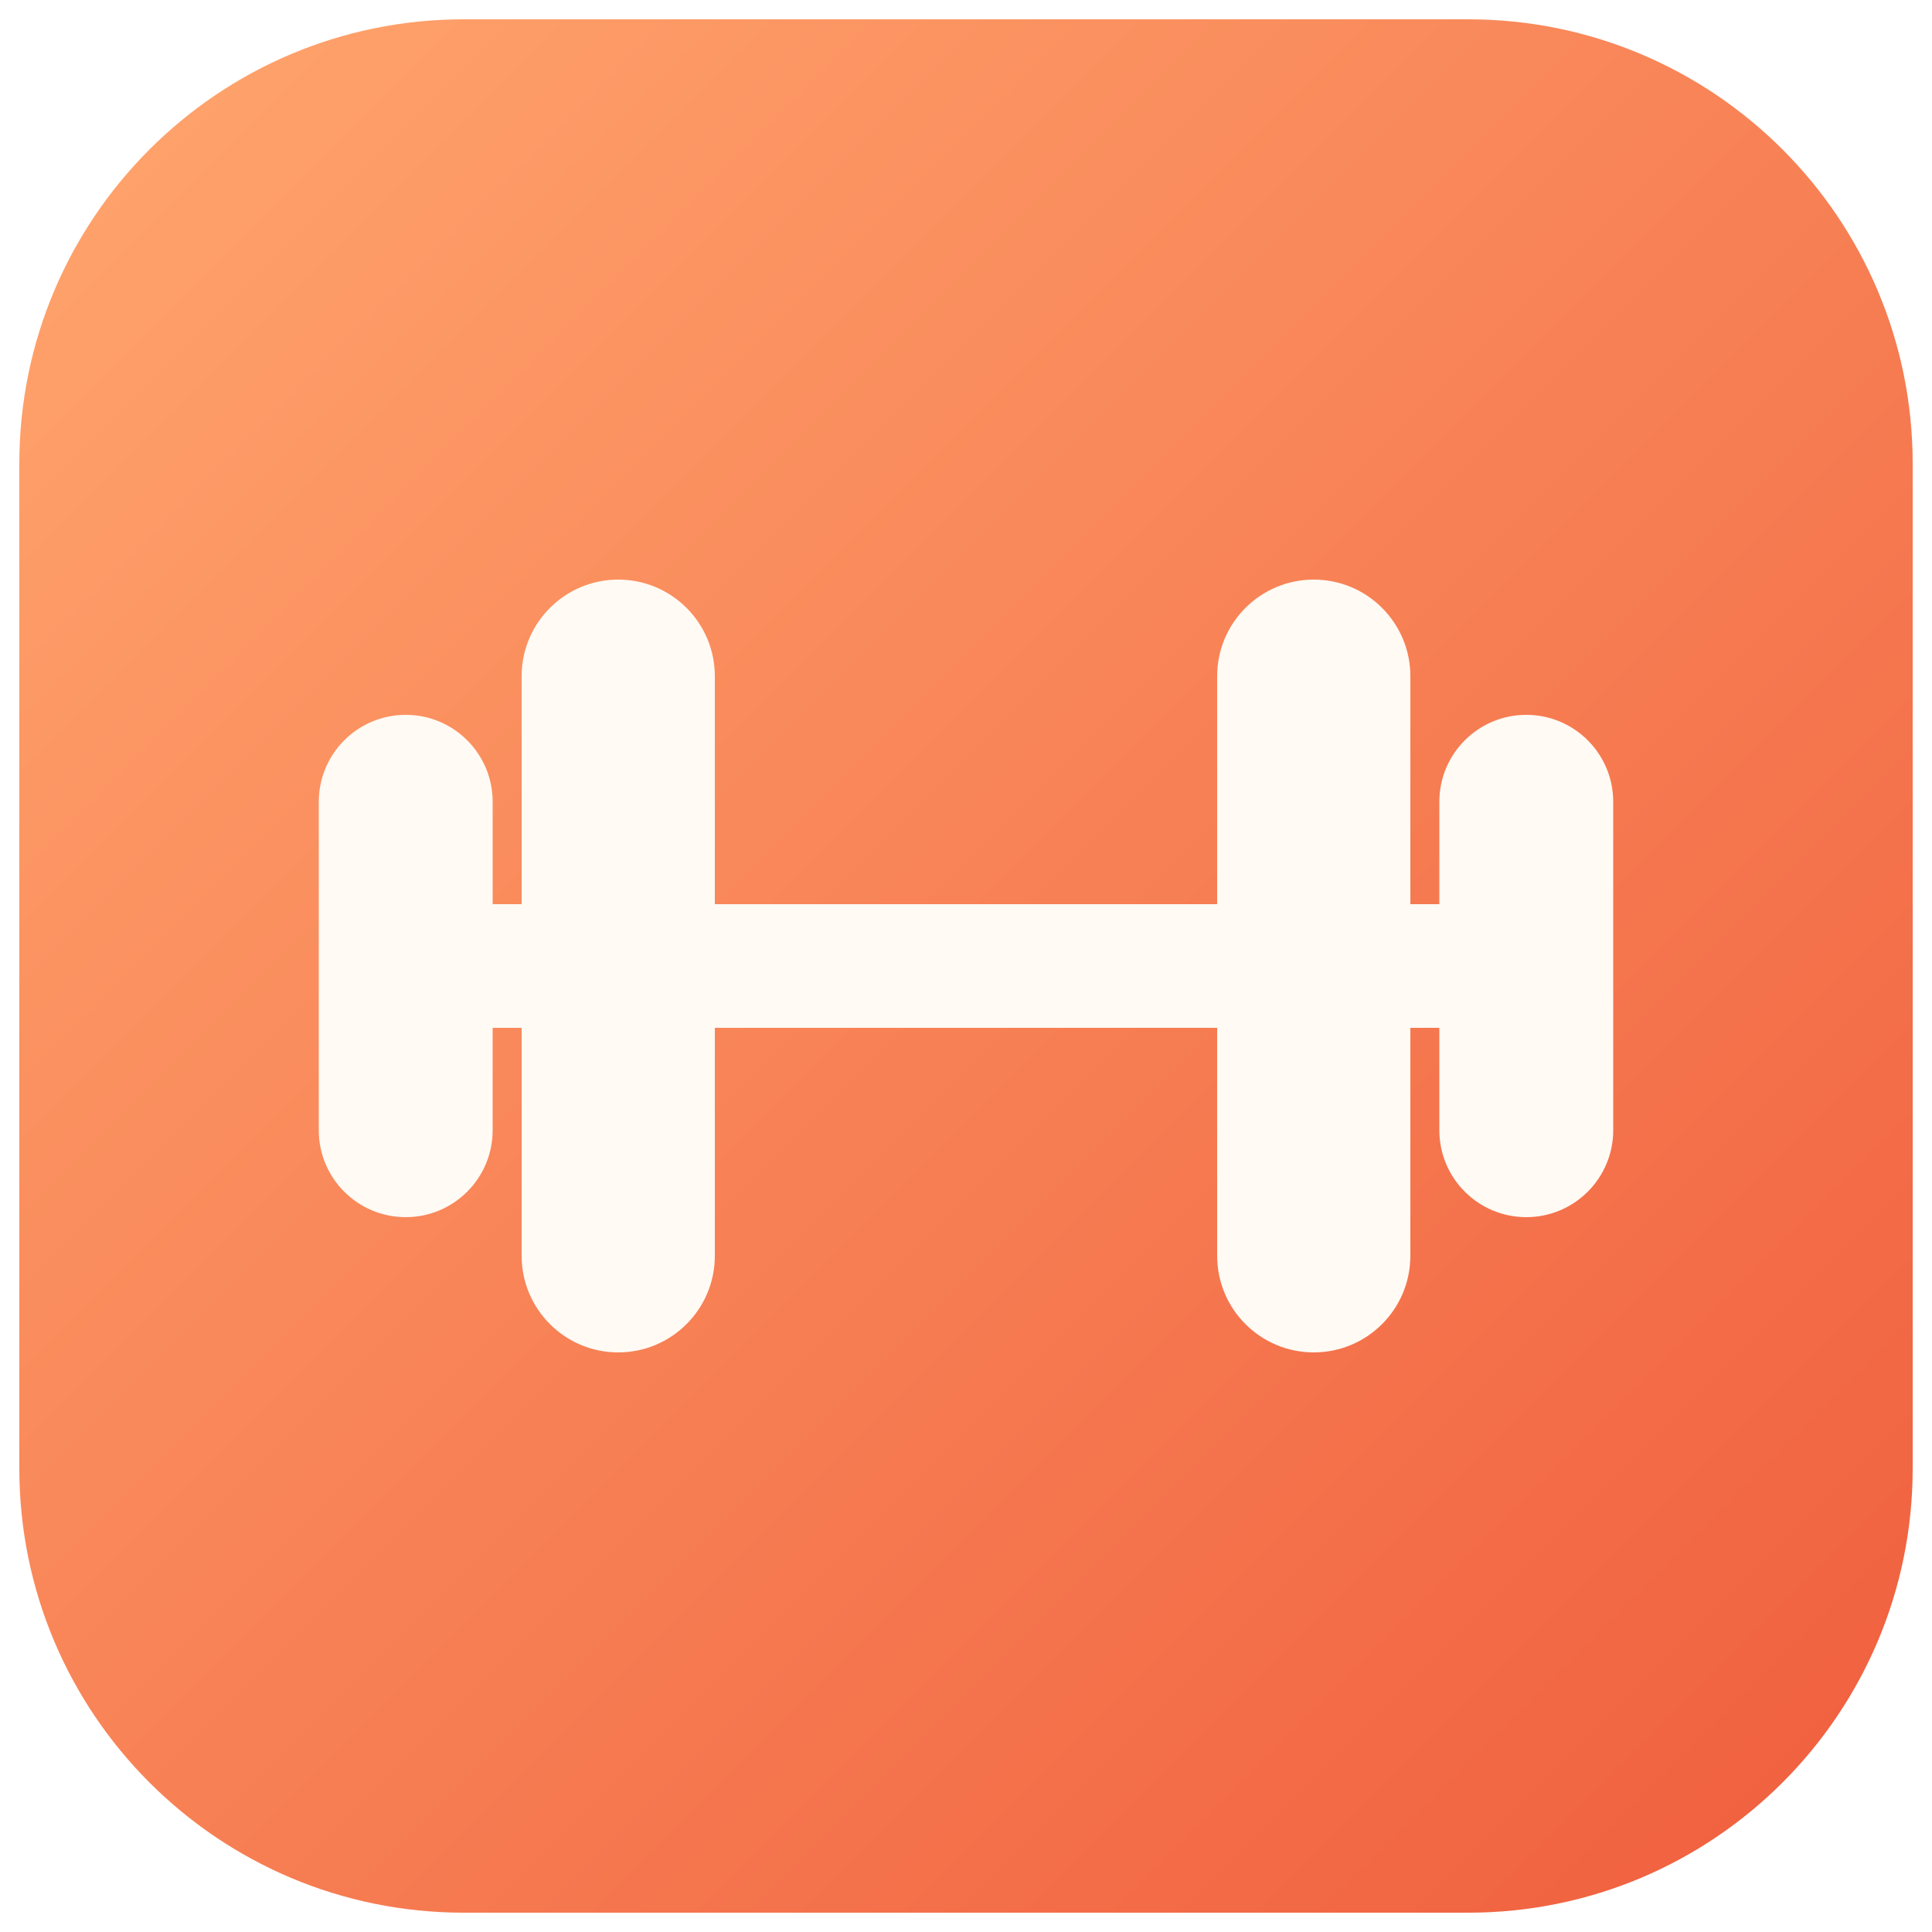
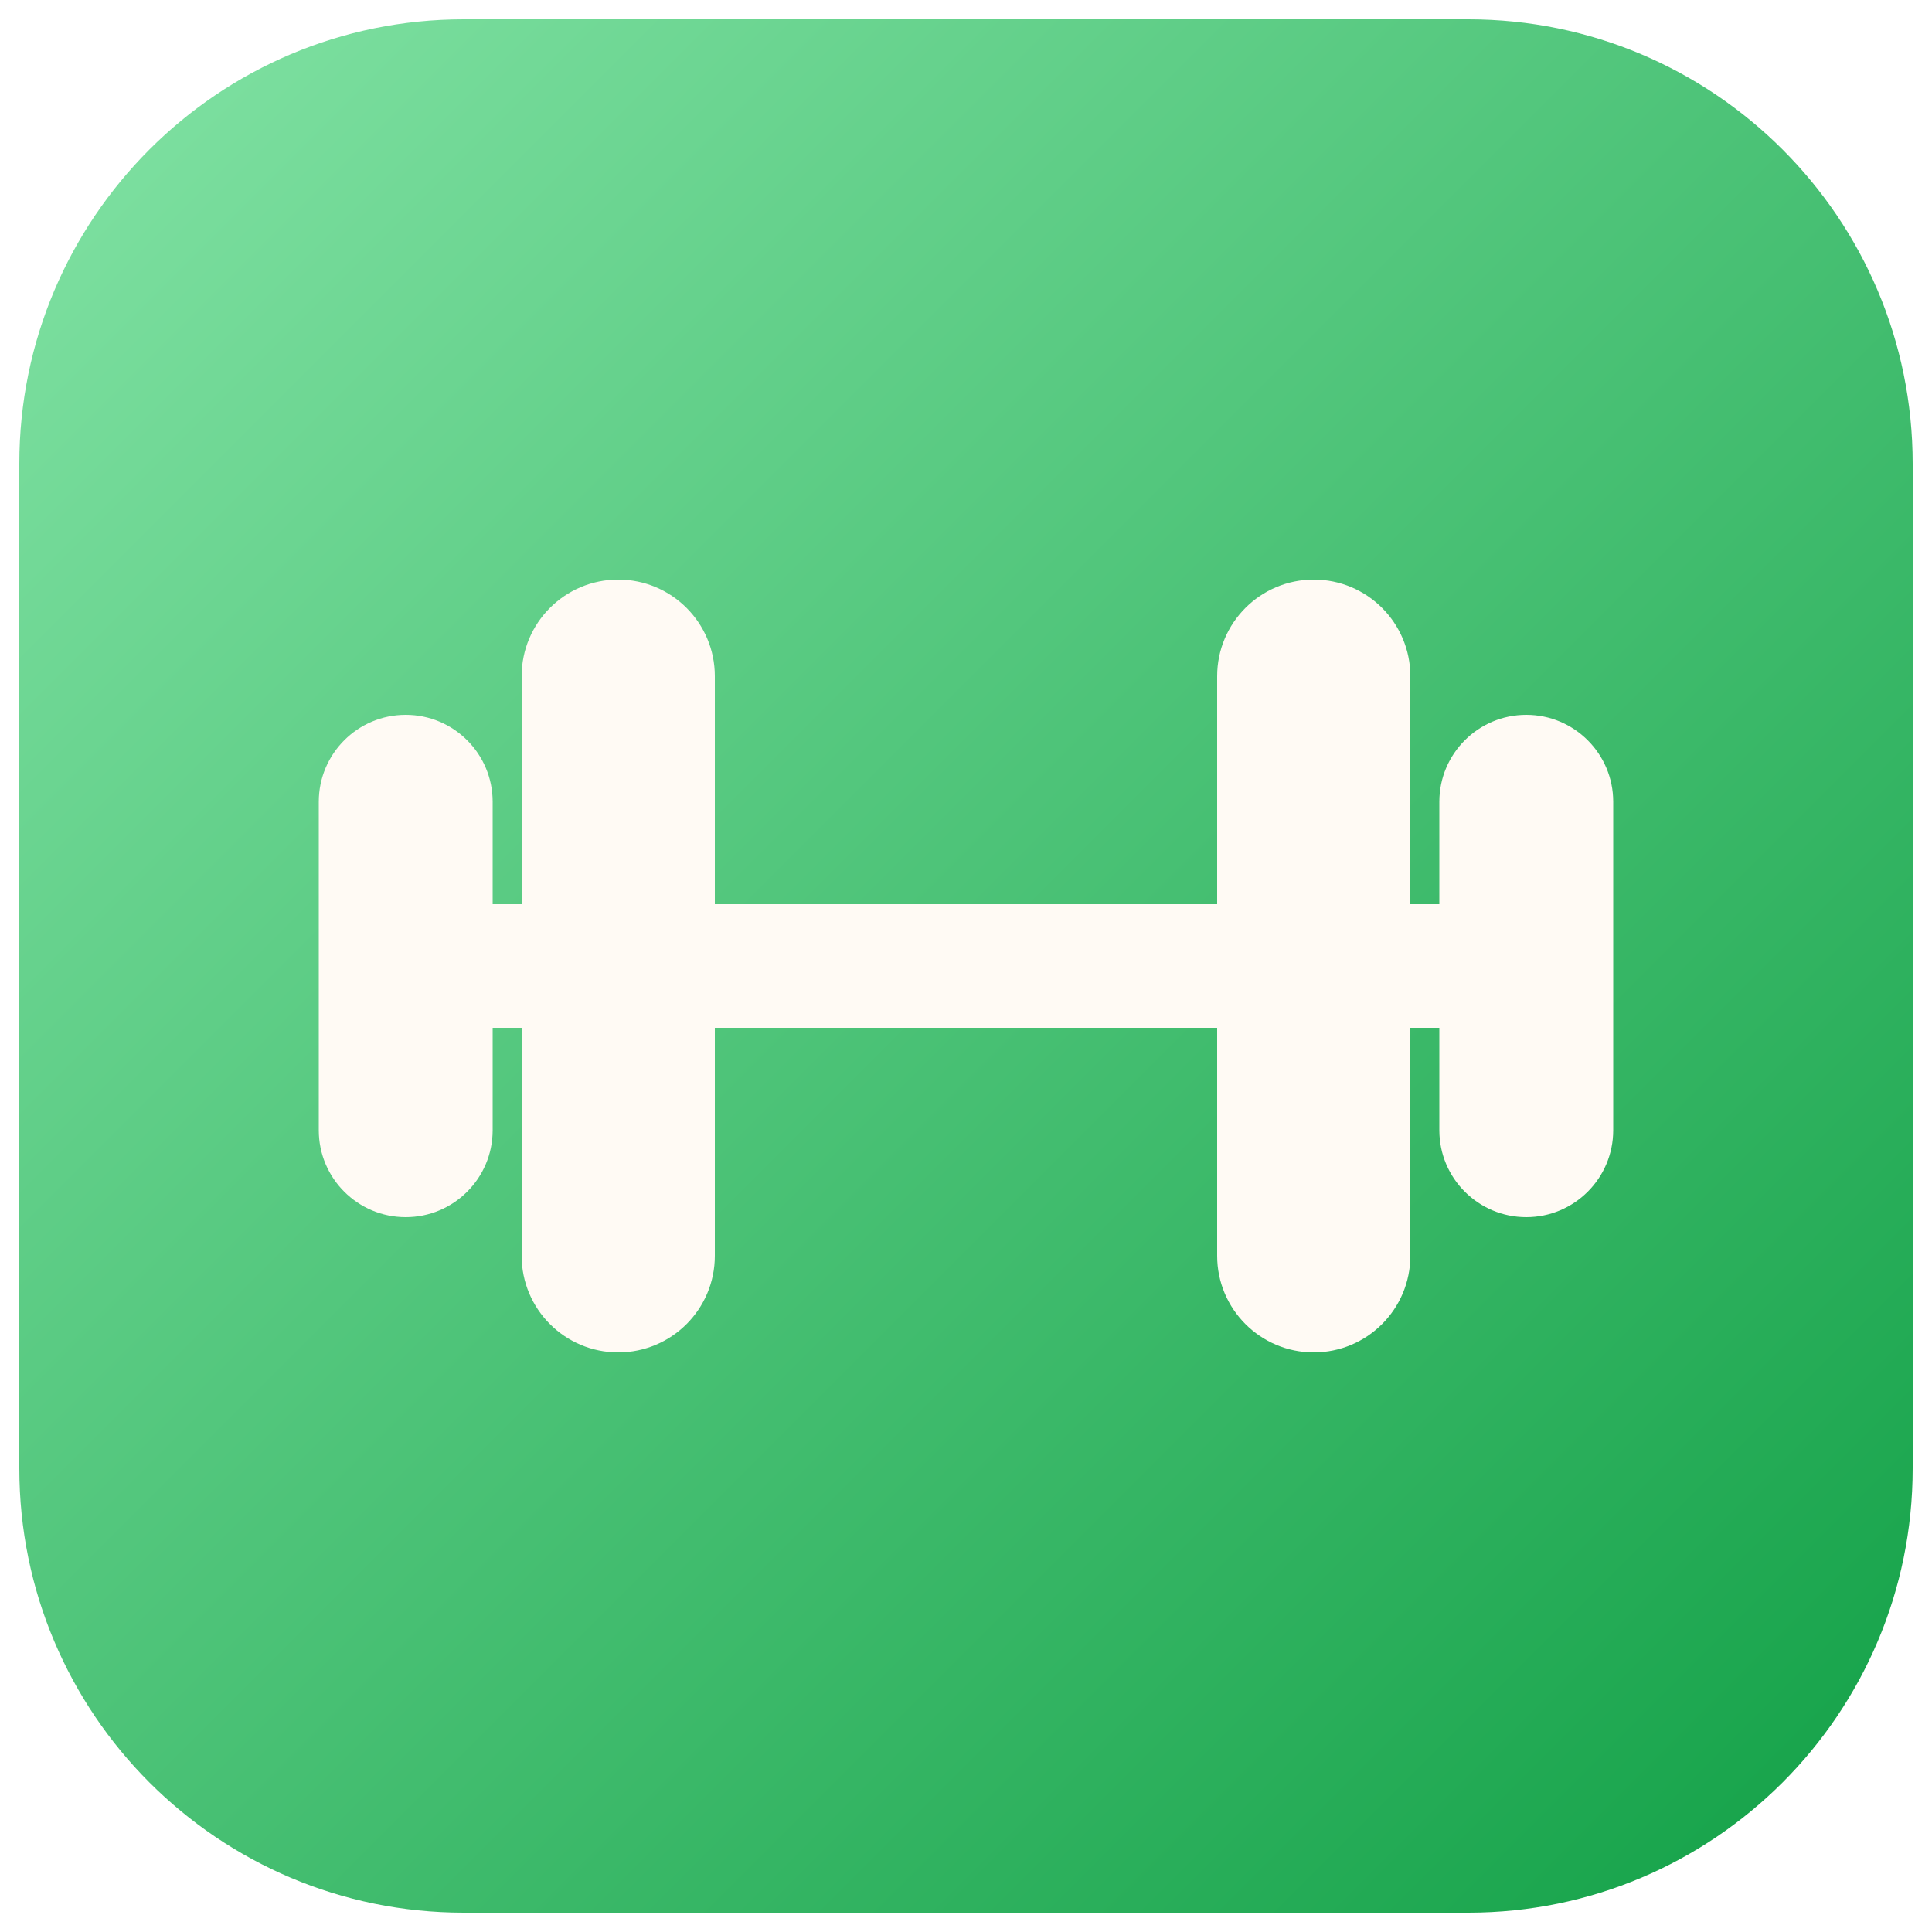
<svg xmlns="http://www.w3.org/2000/svg" viewBox="0 0 100 100">
  <defs>
    <linearGradient id="g" x1="5" y1="5" x2="95" y2="95" gradientUnits="userSpaceOnUse">
-       <stop offset="0" stop-color="#ffa36c" />
-       <stop offset="1" stop-color="#f0603f" />
+       <stop offset="0" stop-color="#7ee0a1" />
+       <stop offset="1" stop-color="#16a34a" />
    </linearGradient>
  </defs>
  <rect x="1" y="1" width="98" height="98" rx="23" fill="url(#g)" />
  <g fill="#fffaf4">
    <rect x="21" y="46.8" width="58" height="6.4" rx="3.2" />
    <rect x="27" y="30" width="10" height="40" rx="5" />
    <rect x="63" y="30" width="10" height="40" rx="5" />
    <rect x="16.5" y="37" width="9" height="26" rx="4.5" />
    <rect x="74.5" y="37" width="9" height="26" rx="4.5" />
  </g>
</svg>
